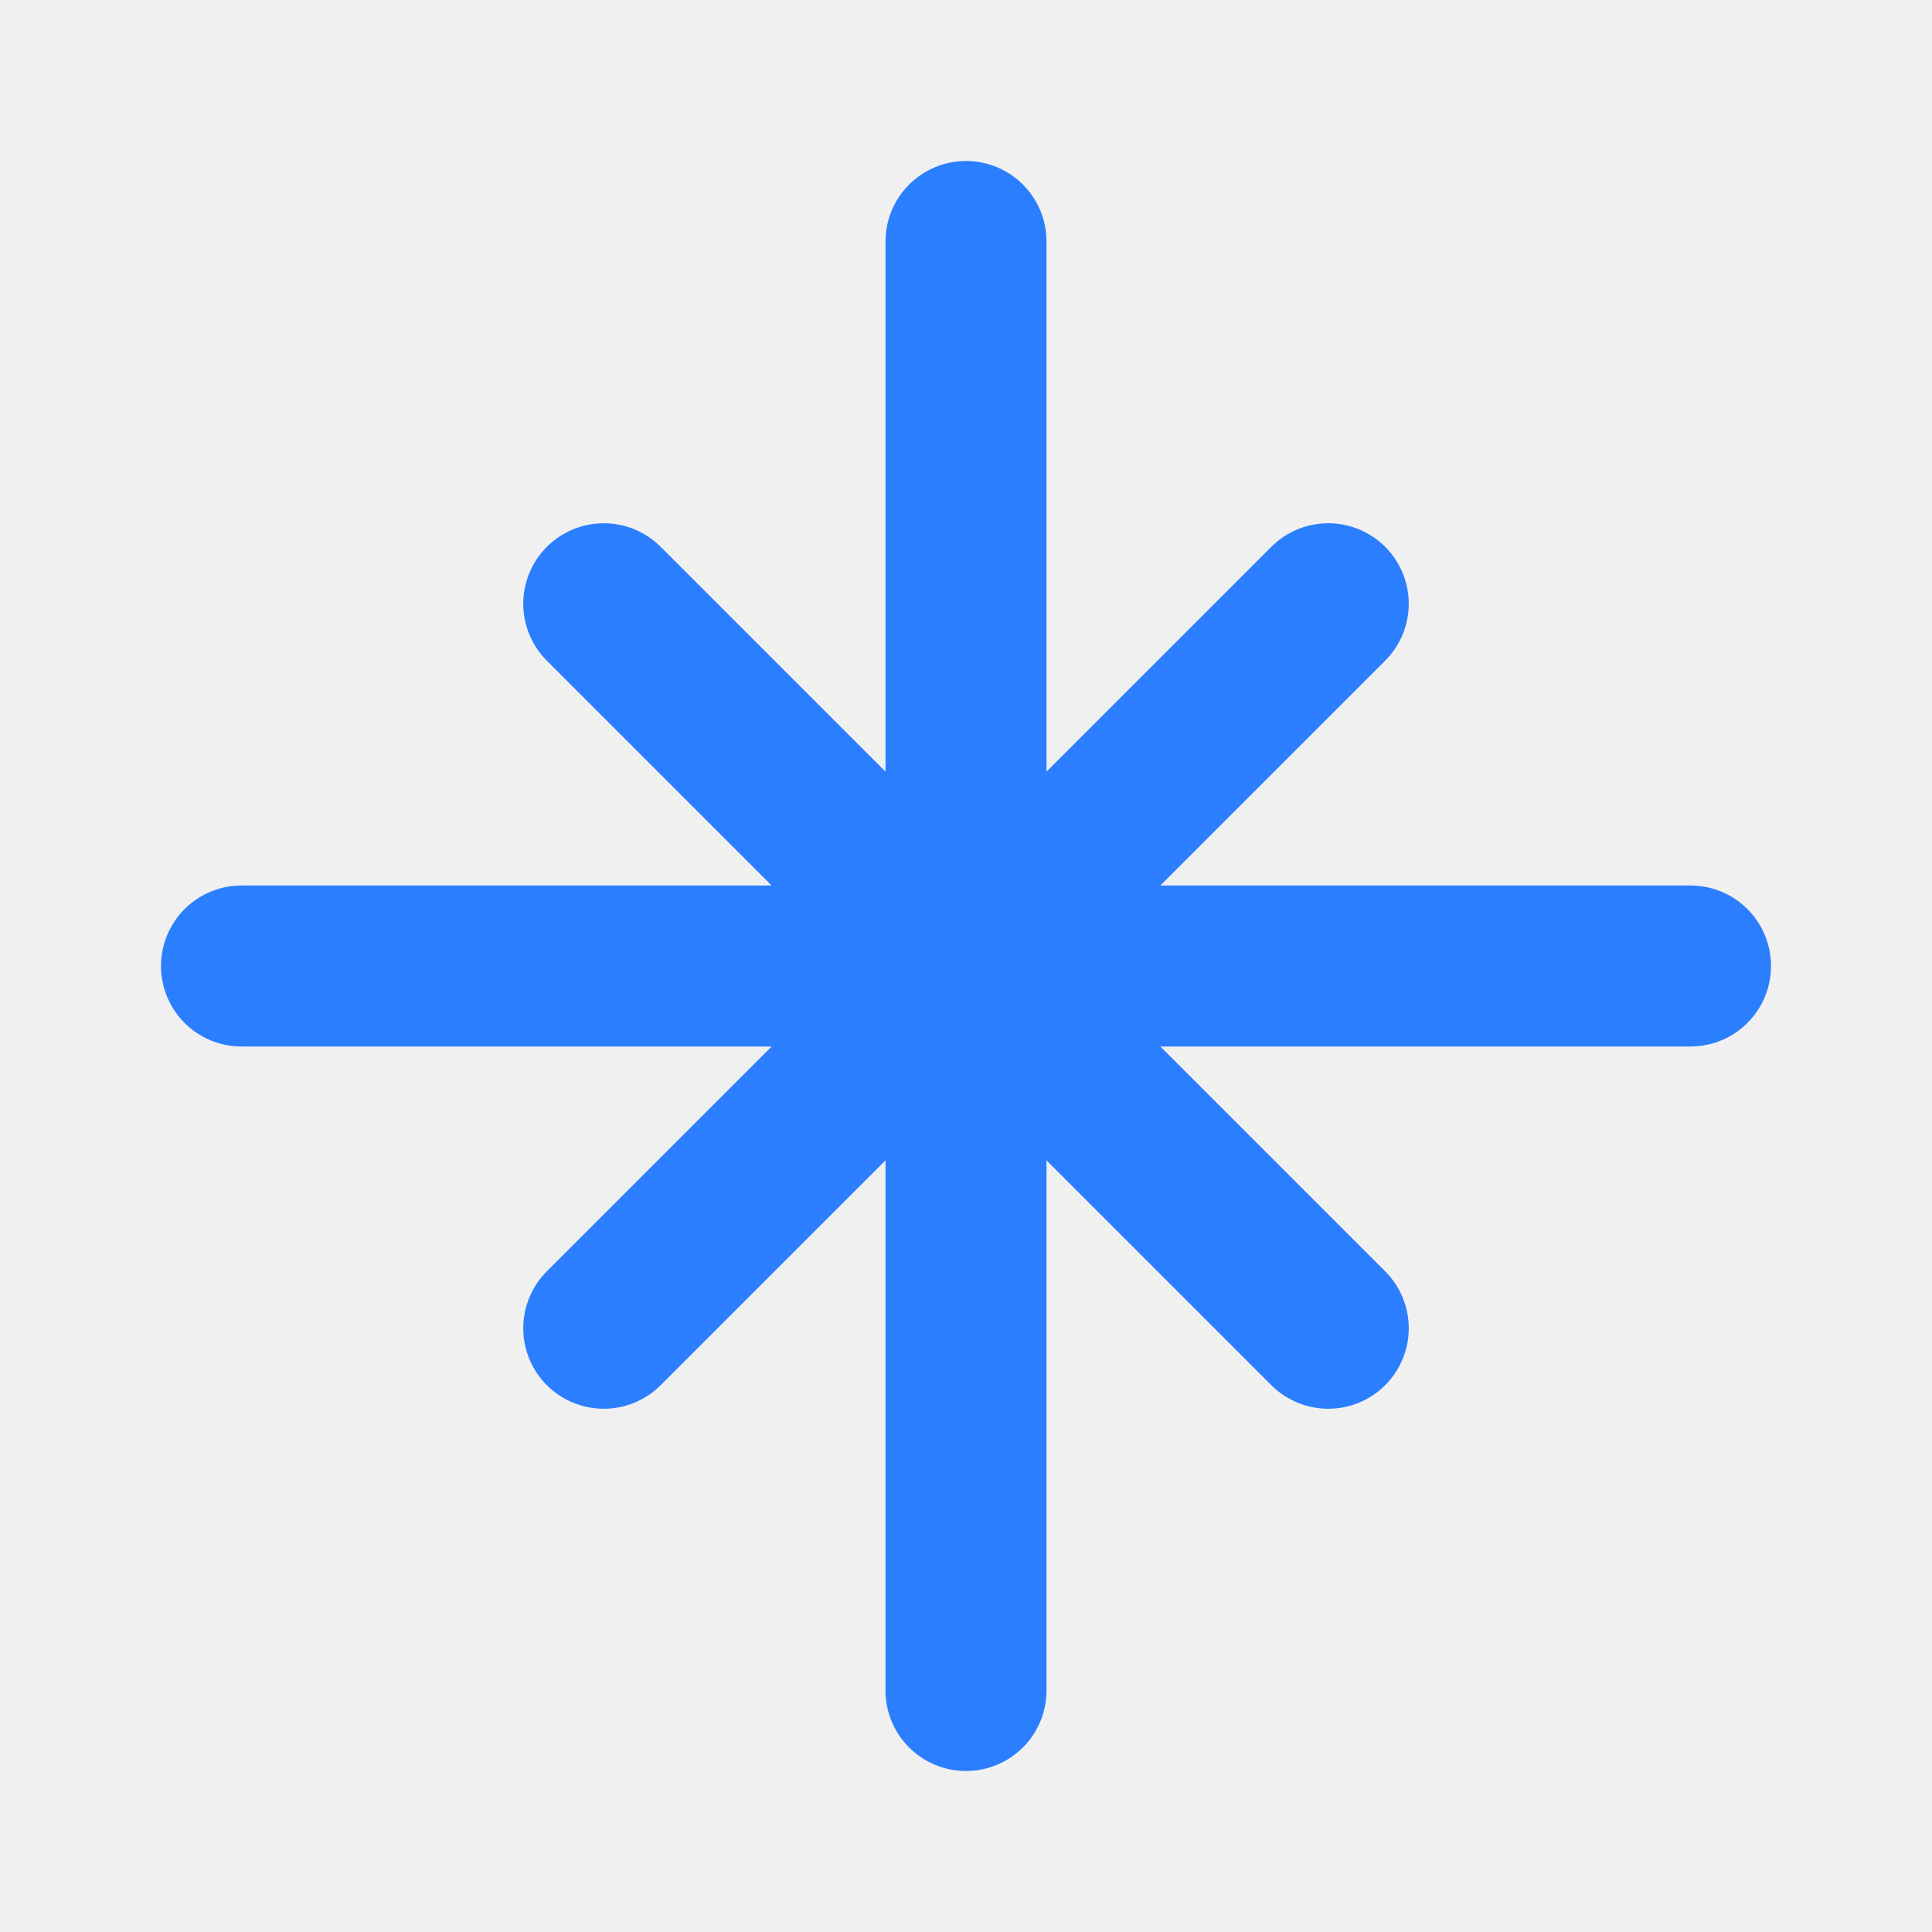
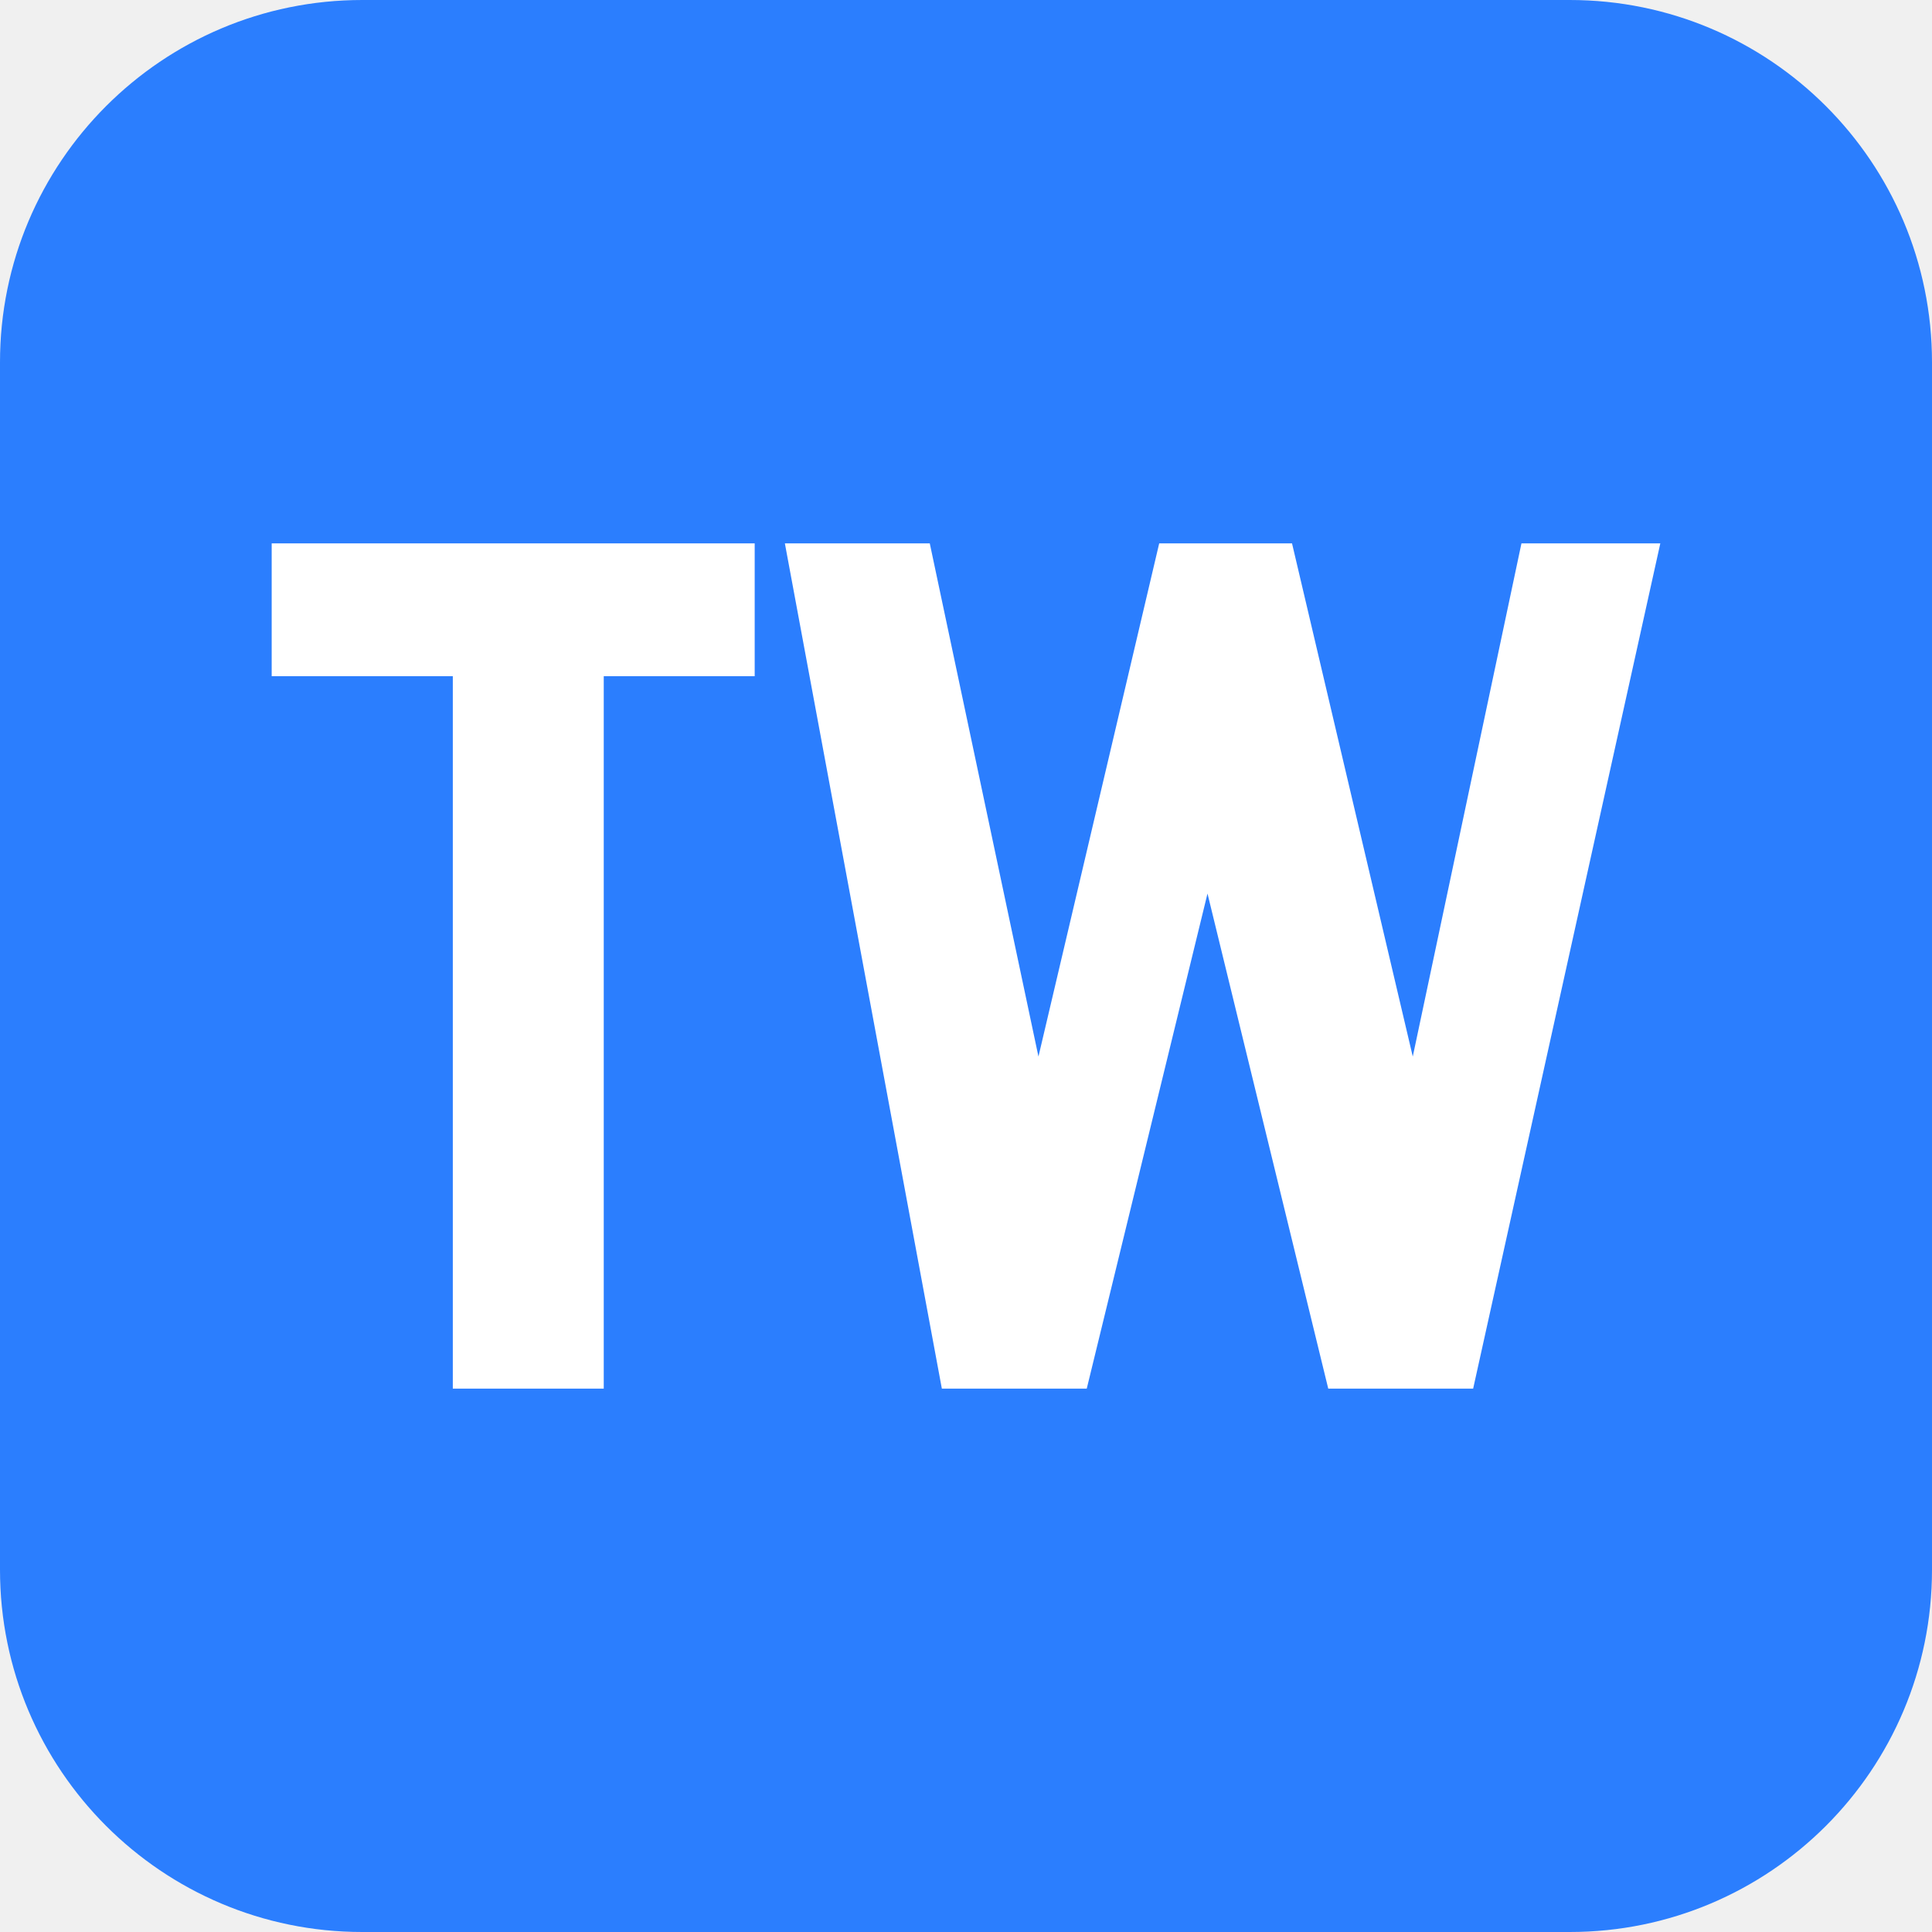
- <svg xmlns="http://www.w3.org/2000/svg" width="24" height="24" viewBox="0 0 24 24" fill="none" stroke="#2b7efe" stroke-width="2" stroke-linecap="round" stroke-linejoin="round" class="icon icon-tabler icons-tabler-outline icon-tabler-north-star">
-   <path stroke="none" d="M0 0h24v24H0z" fill="none" />
-   <path d="M3 12h18" />
-   <path d="M12 21v-18" />
-   <path d="M7.5 7.5l9 9" />
-   <path d="M7.5 16.5l9 -9" />
+ <svg xmlns="http://www.w3.org/2000/svg" width="32" height="32" viewBox="0 0 32 32" fill="none">
+   <rect width="32" height="32" rx="6" fill="#2b7efe" />
+   <path d="M4.5 9h8v2.2h-2.5V23H7.5V11.2H4.5V9z" fill="white" />
+   <path d="M13 9h2.4l1.8 8.5L19.2 9h2.2l2 8.5L25.2 9h2.3l-3.1 14h-2.4l-2-8.2-2 8.2h-2.4L13 9z" fill="white" />
</svg>
